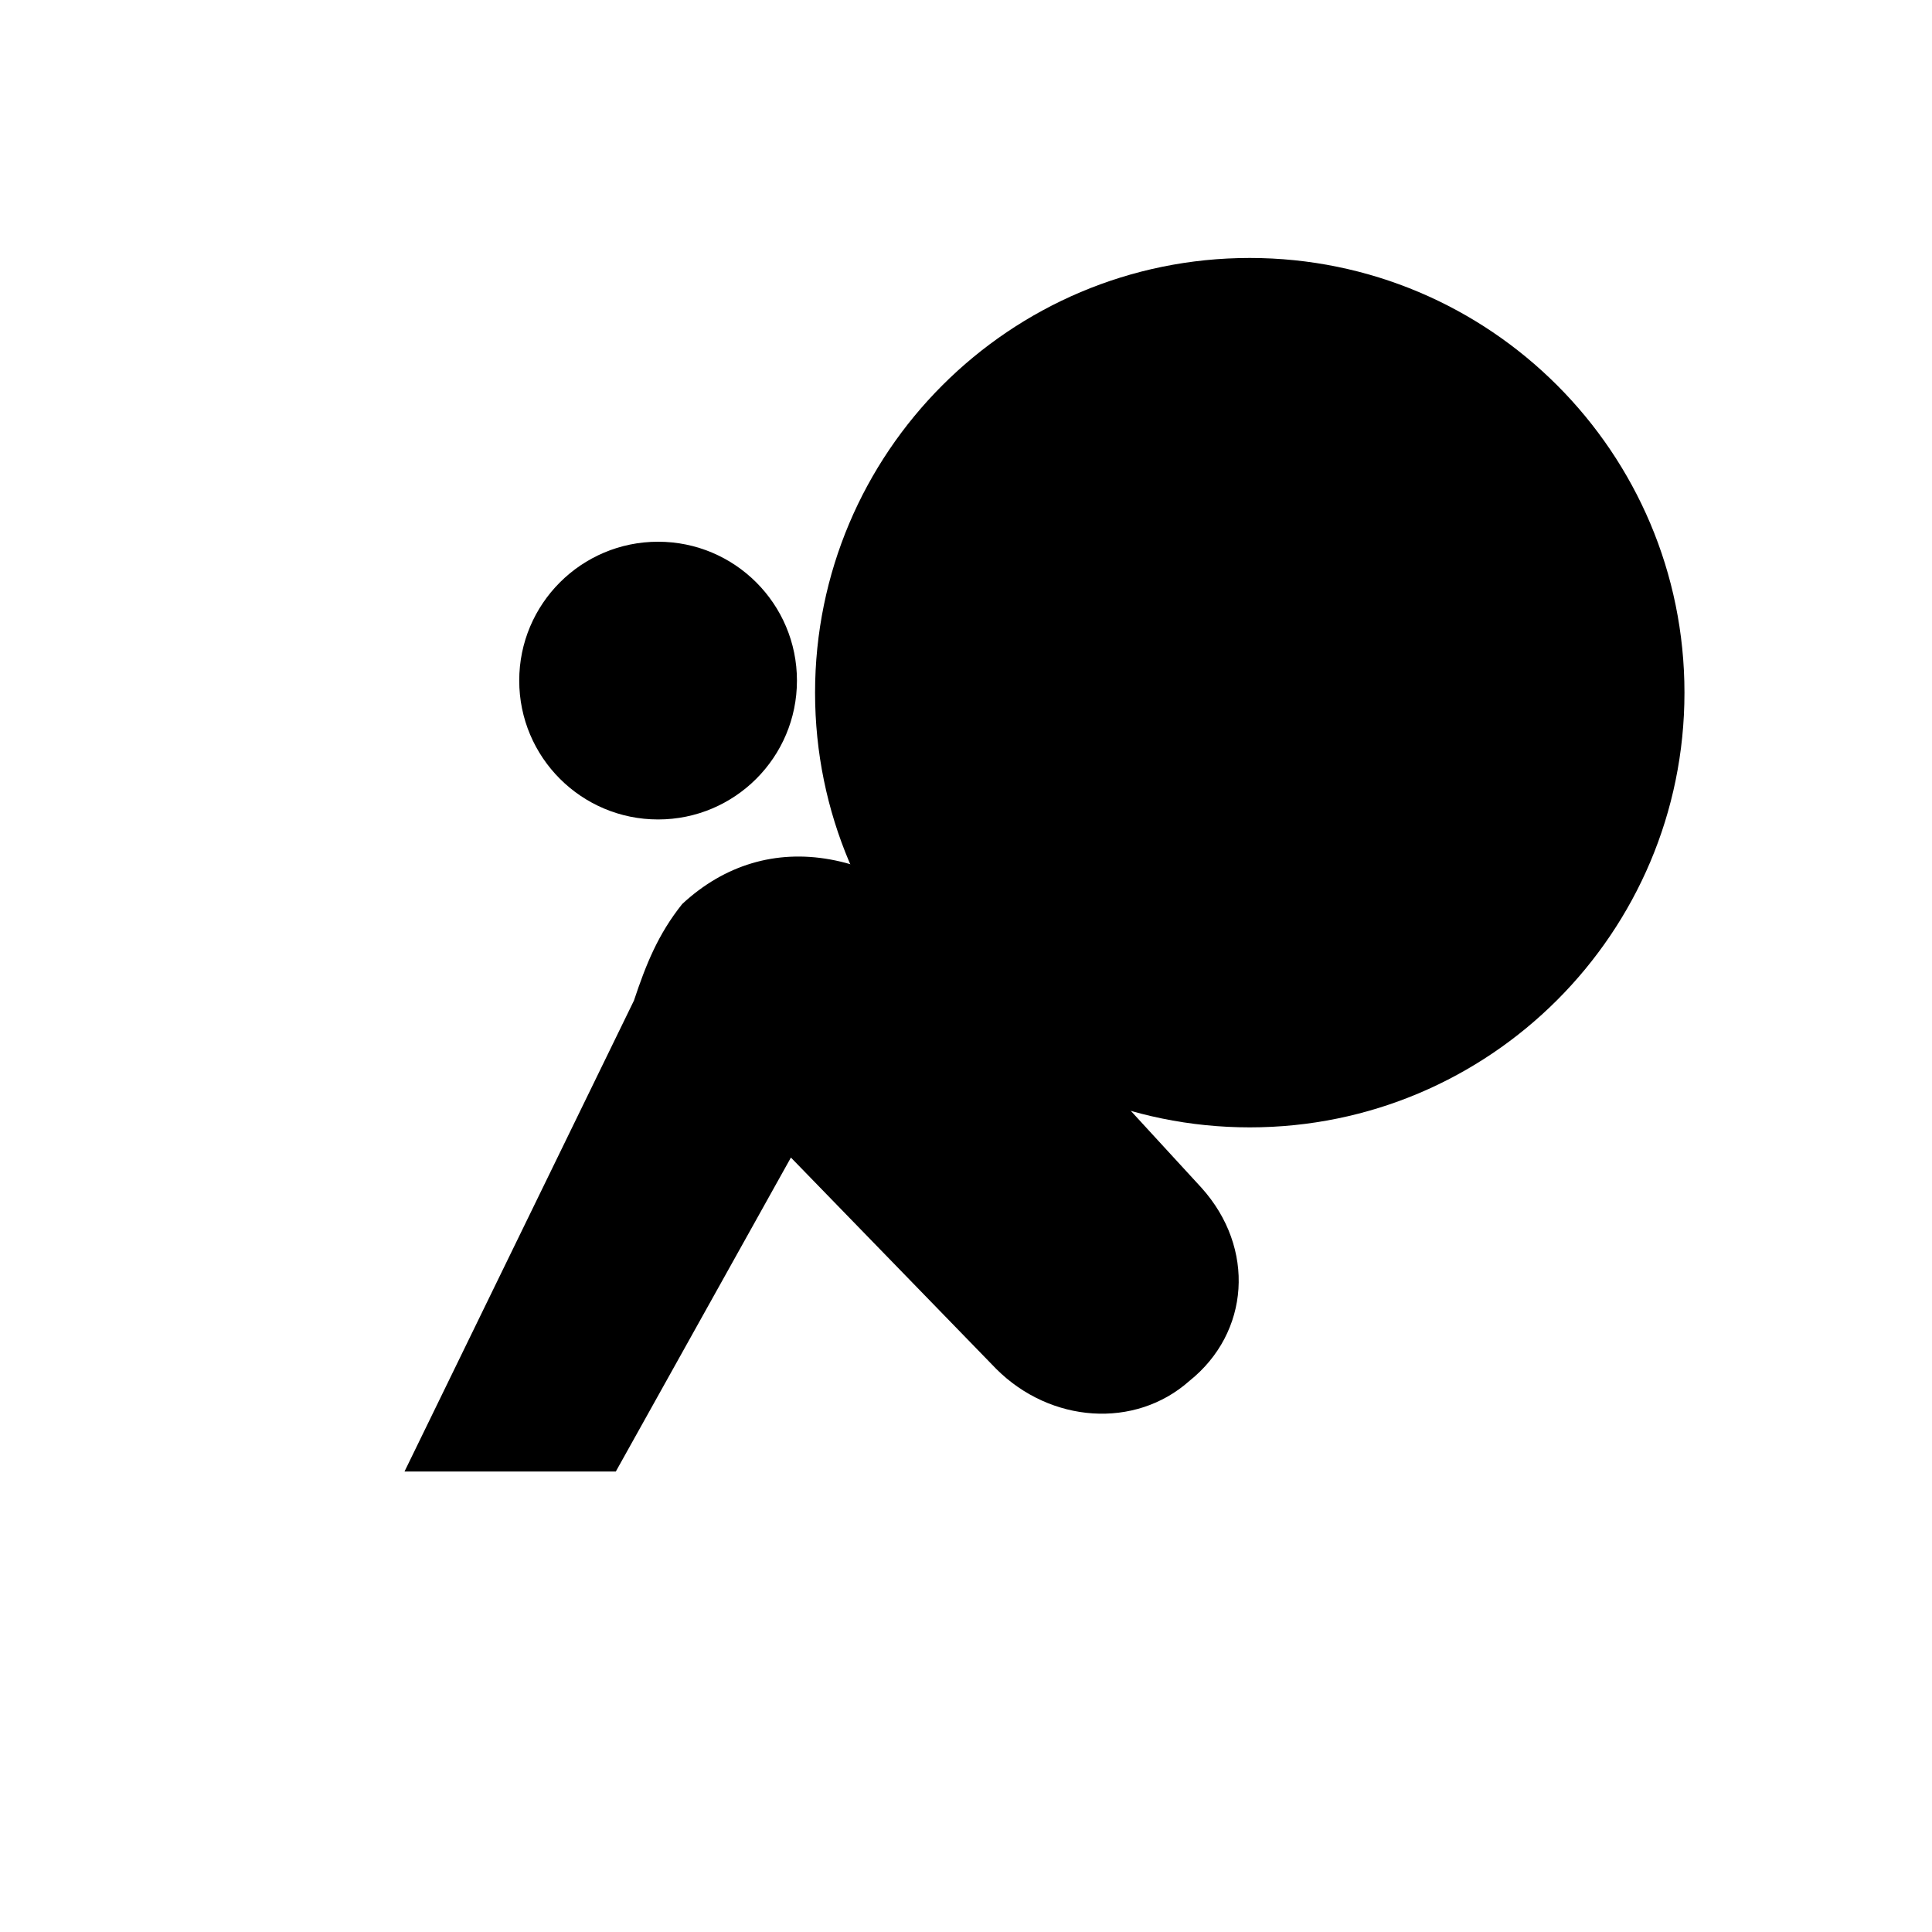
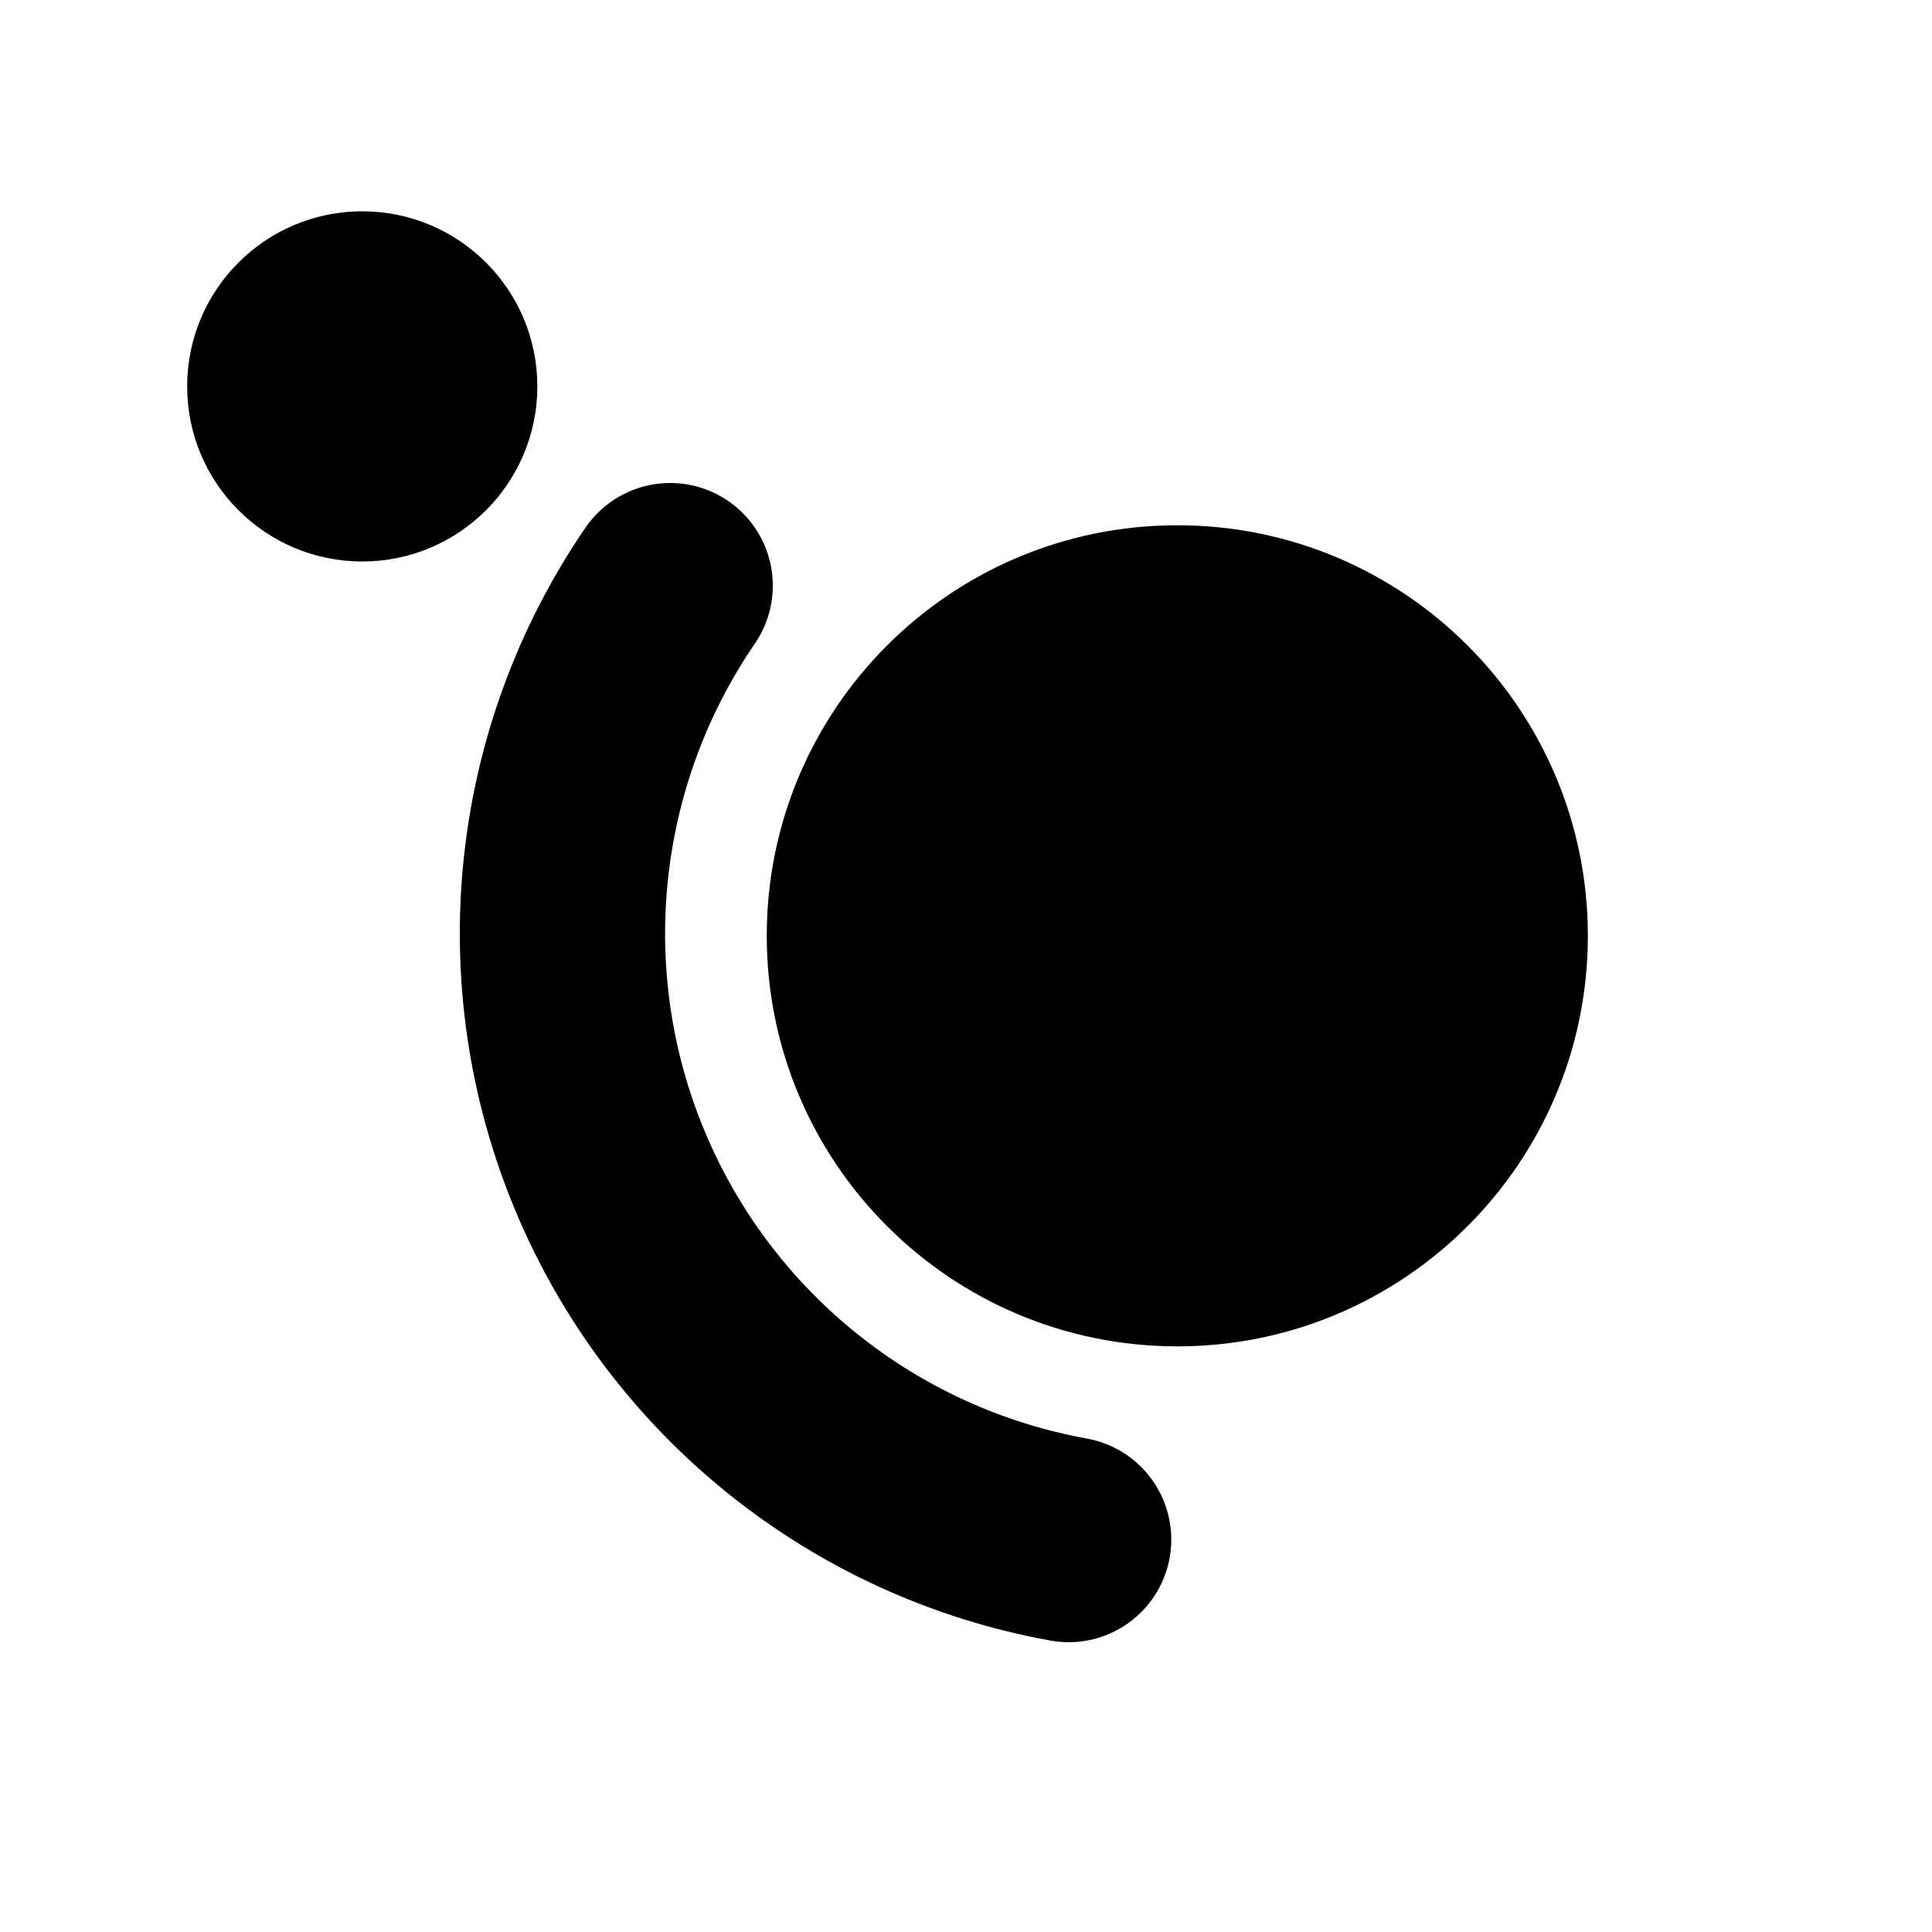
- <svg xmlns="http://www.w3.org/2000/svg" viewBox="0 0 44 44" role="img" aria-label="HandoBar tray template icon">
-   <g transform="translate(0 1.2) scale(1.375)" fill="#000">
-     <circle cx="20.7" cy="10.6" r="7.2" />
-     <path d="M11.3 14.1c1.4-1.3 3.4-1 5.2 1l3.4 3.7c.9 1 .8 2.4-.2 3.2-.9.8-2.3.7-3.2-.2l-3.4-3.5-2.9 5.2H6.7l3.8-7.8c.2-.6.4-1.1.8-1.6Z" />
-     <path d="M14.8 14.3c1.8-2.6 4.1-4 7.5-4.8l.9 3c-2.7.7-4.3 1.7-5.6 3.6l-1.9 2.8-2.7-1.8 1.8-2.8Z" />
-     <circle cx="10.9" cy="10.4" r="2.3" />
-   </g>
+ <svg xmlns="http://www.w3.org/2000/svg" viewBox="0 0 32 32" role="img" aria-label="HandoBar tray">
+   <circle cx="19.5" cy="15.5" r="6.8" fill="#000000" />
+   <path d="M 17.7 25.5 A 10.2 10.2 0 0 1 11.1 9.7" fill="none" stroke="#000000" stroke-width="3.4" stroke-linecap="round" />
+   <circle cx="6.0" cy="6.4" r="2.9" fill="#000000" />
</svg>
